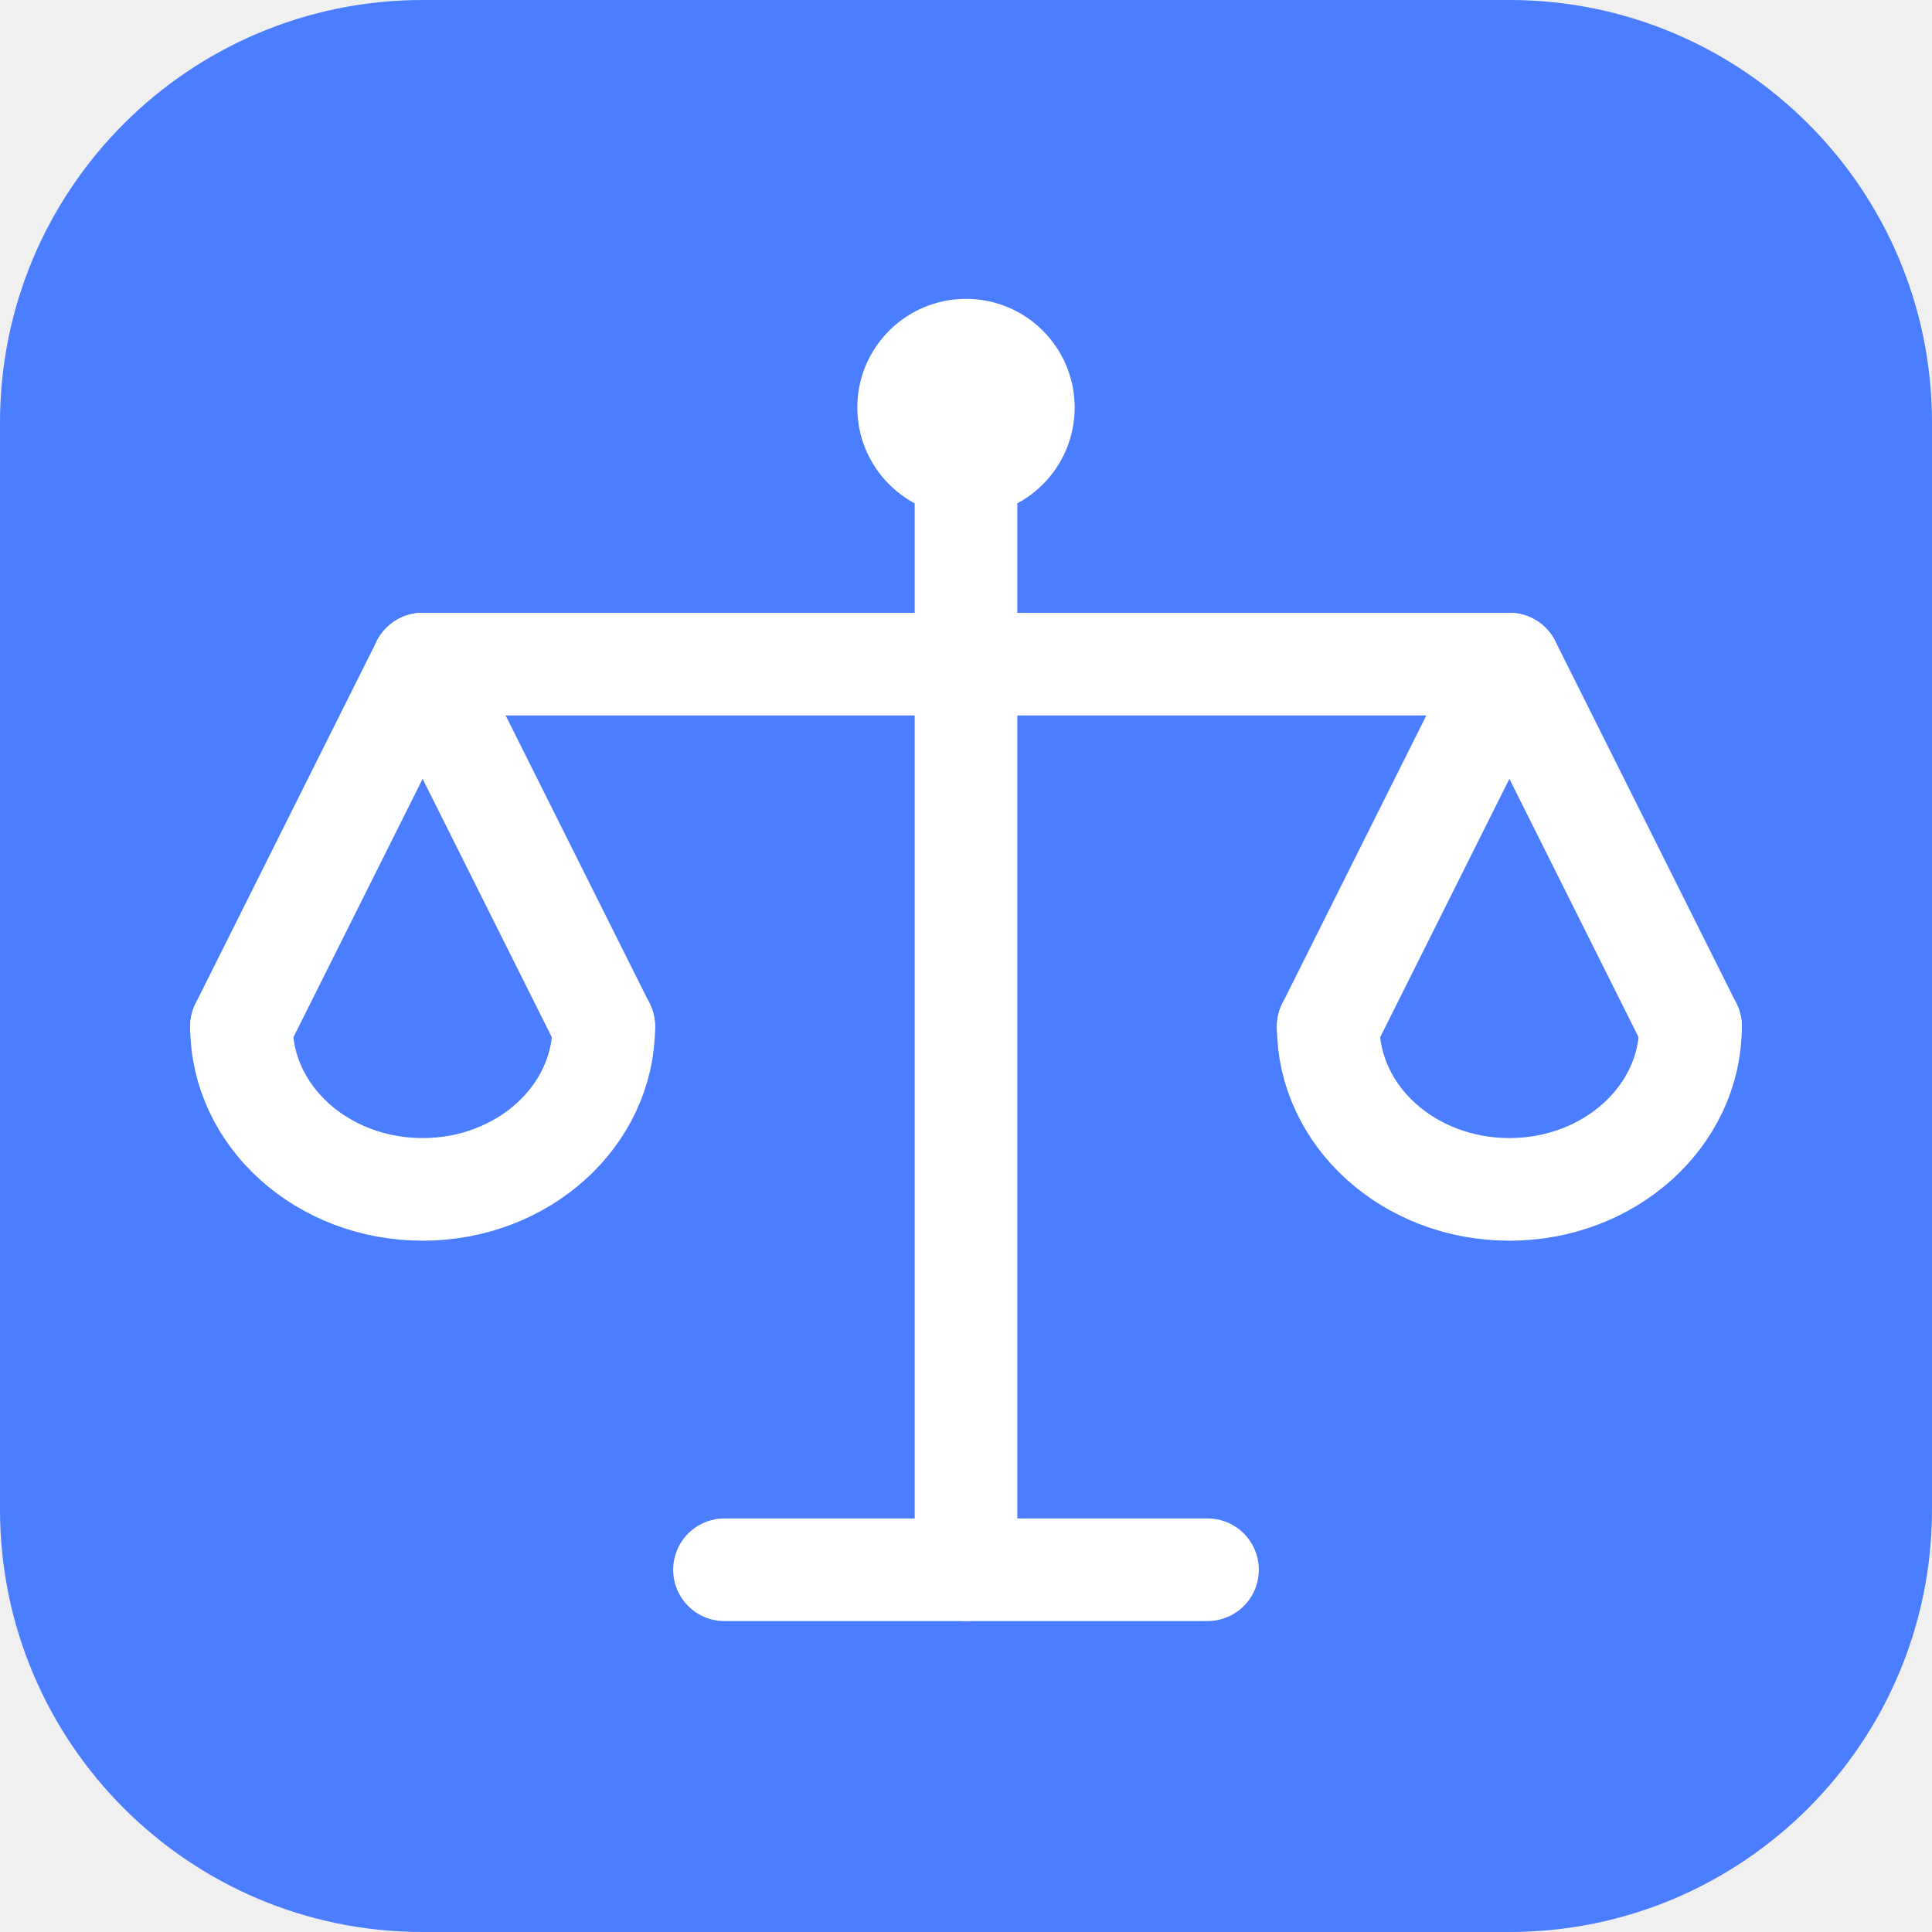
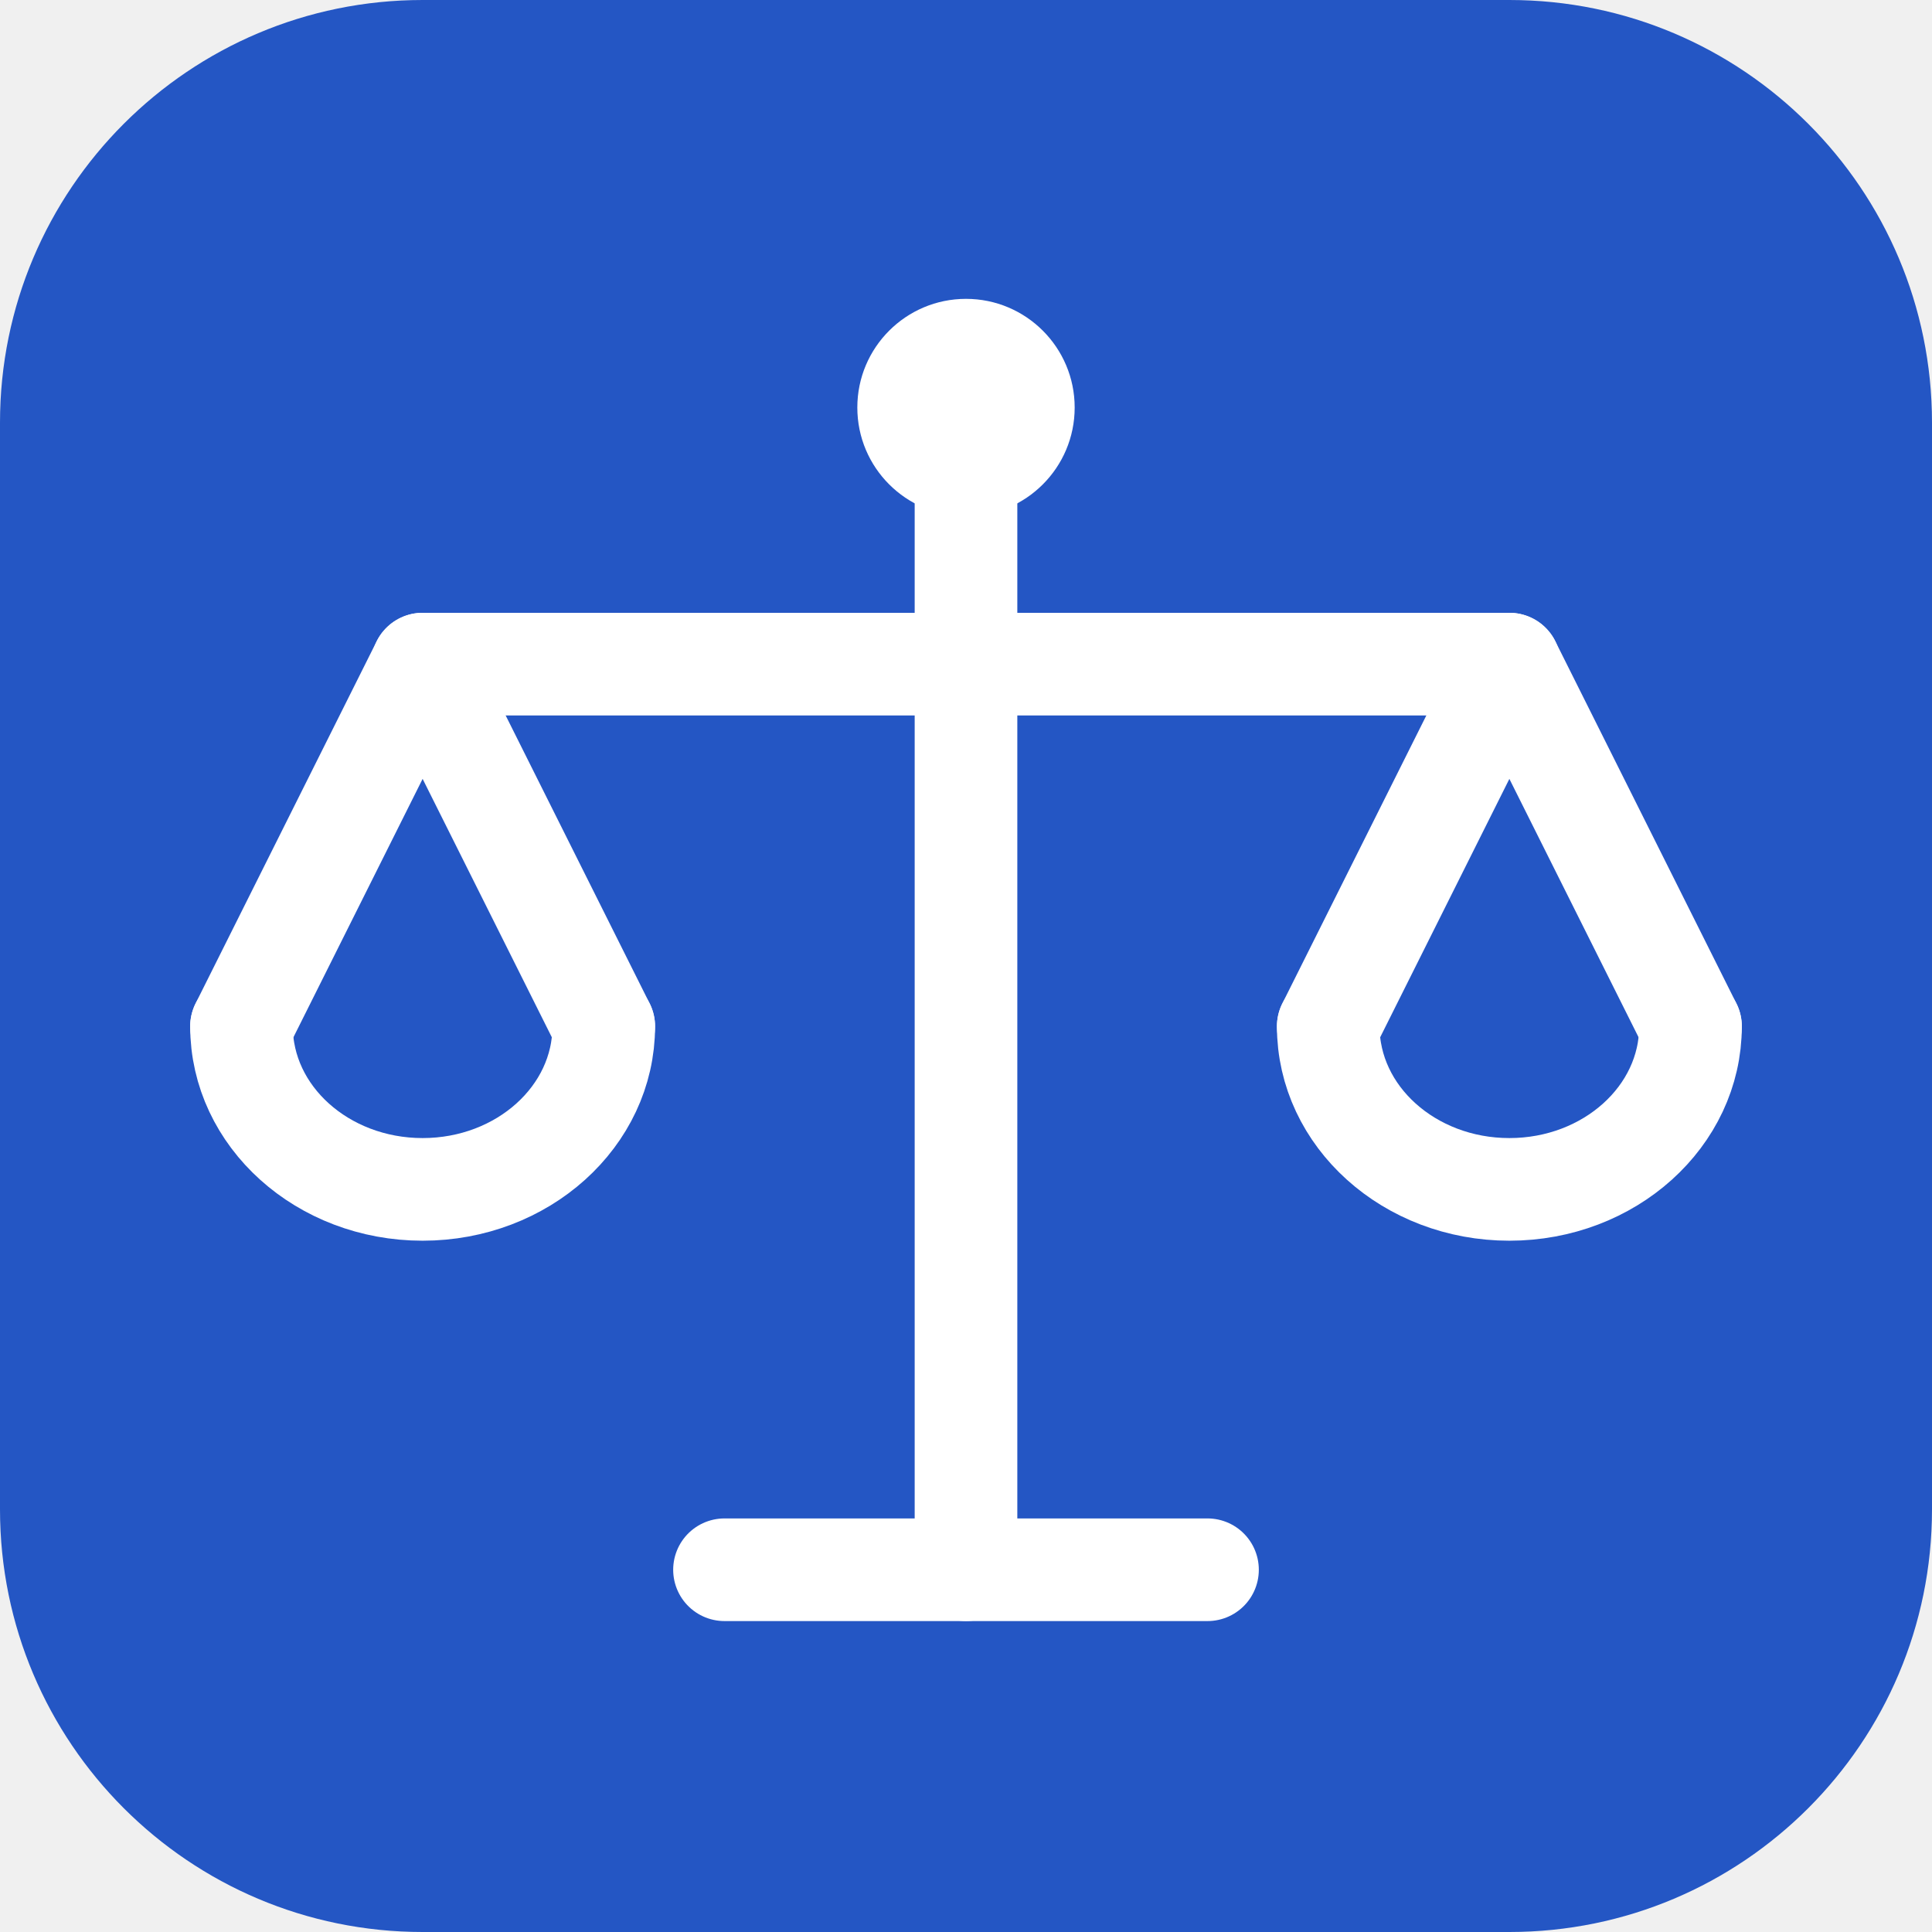
<svg xmlns="http://www.w3.org/2000/svg" viewBox="0 0 64 64">
-   <rect width="64" height="64" rx="14" fill="#4a7dff" />
+   <rect width="64" height="64" rx="14" fill="#2456c4" />
  <g fill="none" stroke="#ffffff" stroke-width="3.4" stroke-linecap="round">
    <path d="M32 16v36" />
    <path d="M14 22h36" />
    <path d="M14 22L8 34M14 22l6 12" />
    <path d="M50 22l-6 12M50 22l6 12" />
    <path d="M8 34a6 5.4 0 0 0 12 0" />
    <path d="M44 34a6 5.4 0 0 0 12 0" />
    <path d="M24 52h16" />
  </g>
  <circle cx="32" cy="13.5" r="3.6" fill="#ffffff" />
</svg>
